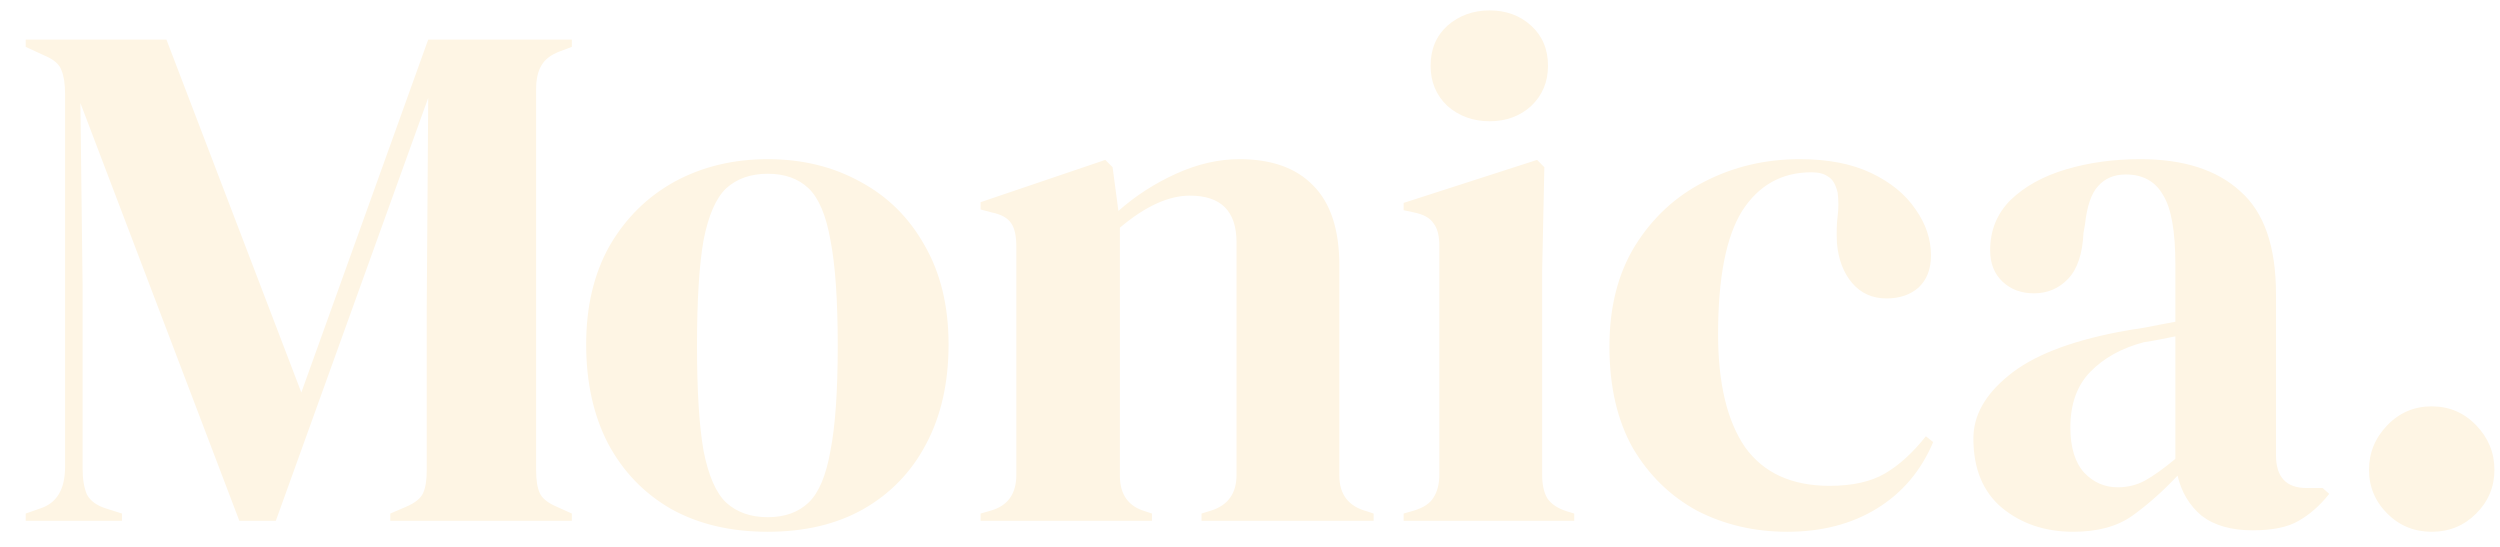
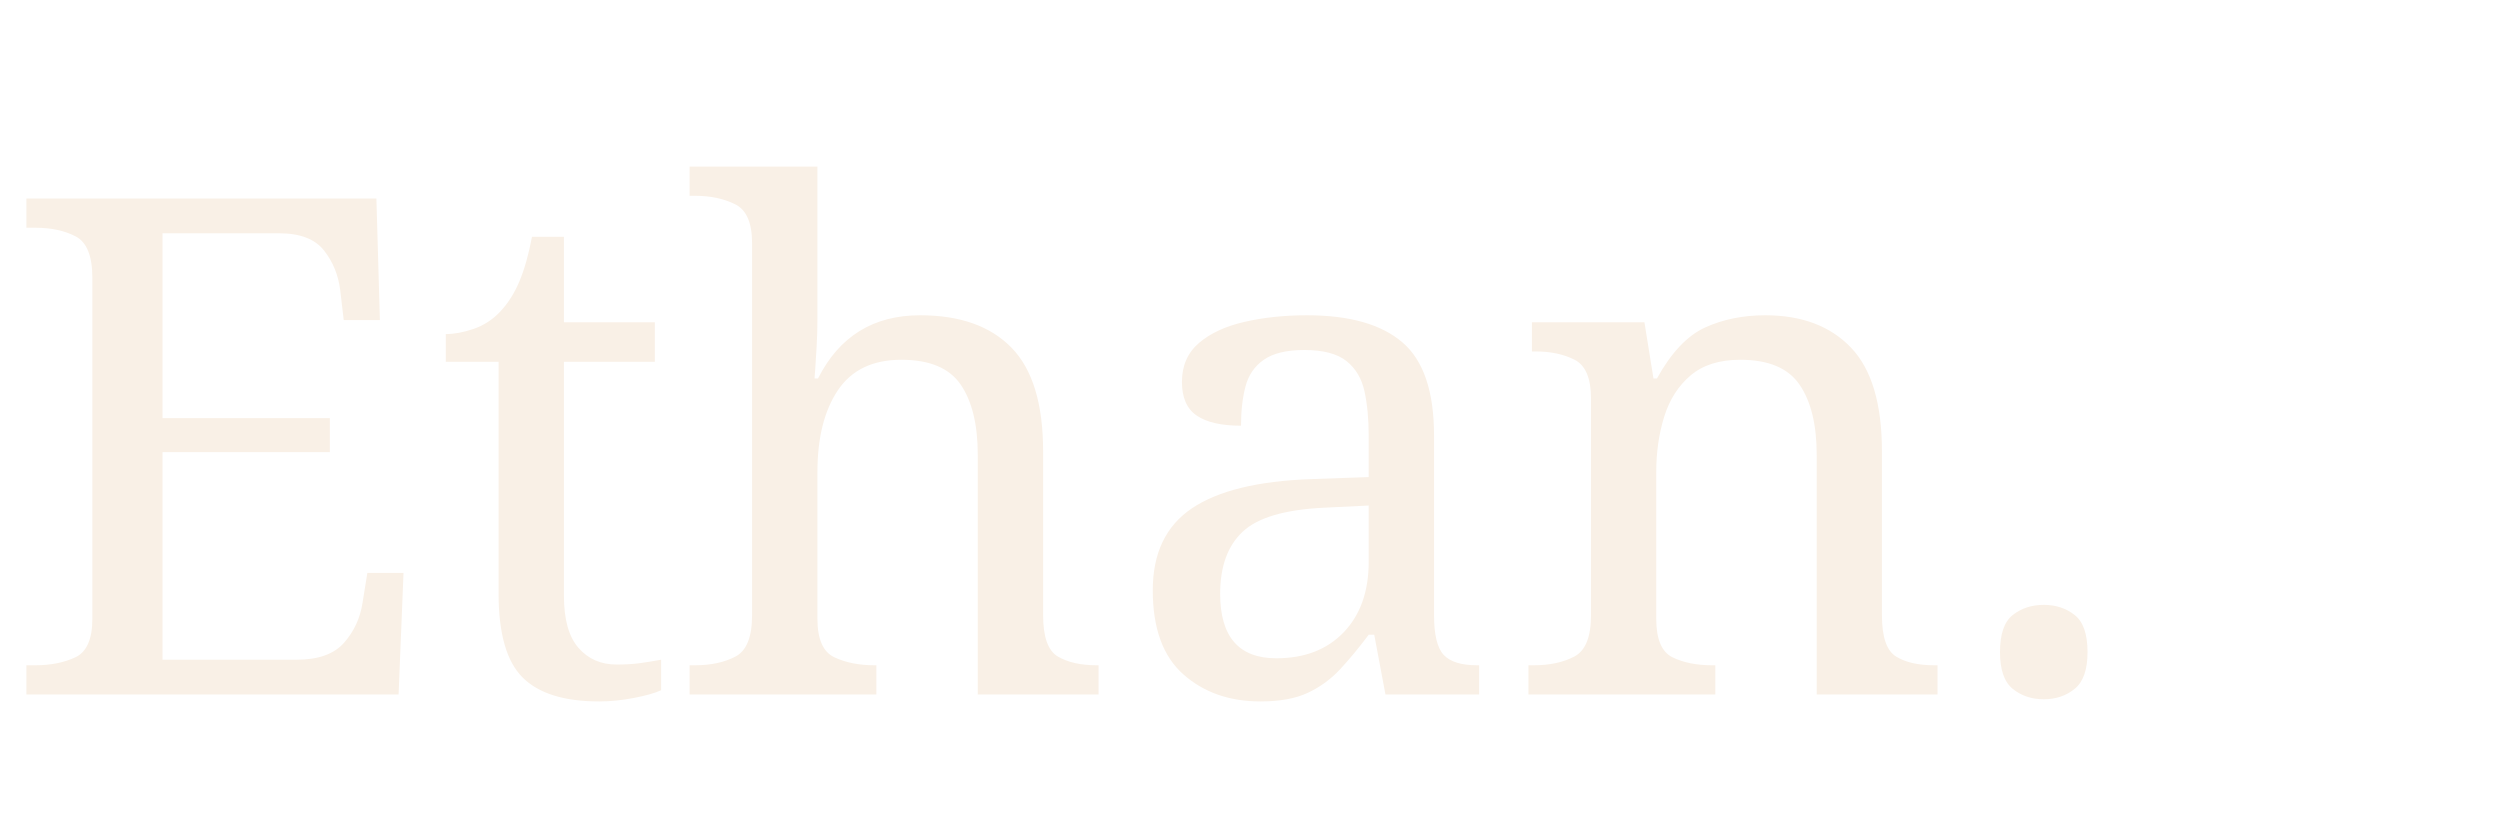
- <svg xmlns="http://www.w3.org/2000/svg" width="96" height="21" viewBox="0 0 96 21" fill="none">
-   <path d="M0.987 20V19.72L1.547 19.524C2.182 19.319 2.499 18.787 2.499 17.928V3.592C2.499 3.219 2.452 2.92 2.359 2.696C2.284 2.472 2.07 2.285 1.715 2.136L0.987 1.8V1.52H6.391L11.571 15.072L16.443 1.52H21.959V1.8L21.511 1.968C21.156 2.099 20.914 2.285 20.783 2.528C20.652 2.752 20.587 3.051 20.587 3.424V18.068C20.587 18.441 20.634 18.731 20.727 18.936C20.82 19.141 21.044 19.319 21.399 19.468L21.959 19.72V20H14.987V19.72L15.575 19.468C15.93 19.319 16.154 19.141 16.247 18.936C16.34 18.731 16.387 18.441 16.387 18.068V11.768L16.443 3.76L10.591 20H9.191L3.087 3.956L3.171 10.928V17.984C3.171 18.395 3.227 18.731 3.339 18.992C3.47 19.235 3.712 19.412 4.067 19.524L4.683 19.72V20H0.987ZM29.481 20.42C28.063 20.42 26.831 20.131 25.785 19.552C24.74 18.955 23.928 18.115 23.349 17.032C22.789 15.949 22.509 14.68 22.509 13.224C22.509 11.768 22.808 10.508 23.405 9.444C24.021 8.38 24.852 7.559 25.897 6.98C26.961 6.401 28.156 6.112 29.481 6.112C30.807 6.112 31.992 6.401 33.037 6.98C34.083 7.54 34.904 8.352 35.501 9.416C36.117 10.48 36.425 11.749 36.425 13.224C36.425 14.699 36.136 15.977 35.557 17.06C34.997 18.124 34.195 18.955 33.149 19.552C32.123 20.131 30.9 20.42 29.481 20.42ZM29.481 19.86C30.135 19.86 30.657 19.673 31.049 19.3C31.441 18.927 31.721 18.264 31.889 17.312C32.076 16.36 32.169 15.016 32.169 13.28C32.169 11.525 32.076 10.172 31.889 9.22C31.721 8.268 31.441 7.605 31.049 7.232C30.657 6.859 30.135 6.672 29.481 6.672C28.828 6.672 28.296 6.859 27.885 7.232C27.493 7.605 27.204 8.268 27.017 9.22C26.849 10.172 26.765 11.525 26.765 13.28C26.765 15.016 26.849 16.36 27.017 17.312C27.204 18.264 27.493 18.927 27.885 19.3C28.296 19.673 28.828 19.86 29.481 19.86ZM37.655 20V19.72L38.047 19.608C38.7 19.421 39.027 18.964 39.027 18.236V9.472C39.027 9.061 38.962 8.763 38.831 8.576C38.7 8.371 38.448 8.231 38.075 8.156L37.655 8.044V7.764L42.443 6.14L42.723 6.42L42.947 8.1C43.6 7.521 44.338 7.045 45.159 6.672C45.98 6.299 46.792 6.112 47.595 6.112C48.827 6.112 49.77 6.448 50.423 7.12C51.095 7.792 51.431 8.819 51.431 10.2V18.264C51.431 18.992 51.786 19.449 52.495 19.636L52.747 19.72V20H46.139V19.72L46.503 19.608C47.156 19.403 47.483 18.945 47.483 18.236V9.304C47.483 8.109 46.886 7.512 45.691 7.512C44.87 7.512 43.974 7.923 43.003 8.744V18.264C43.003 18.992 43.33 19.449 43.983 19.636L44.235 19.72V20H37.655ZM57.203 4.656C56.568 4.656 56.027 4.46 55.579 4.068C55.149 3.657 54.935 3.144 54.935 2.528C54.935 1.893 55.149 1.38 55.579 0.988C56.027 0.596 56.568 0.4 57.203 0.4C57.837 0.4 58.369 0.596 58.799 0.988C59.228 1.38 59.443 1.893 59.443 2.528C59.443 3.144 59.228 3.657 58.799 4.068C58.369 4.46 57.837 4.656 57.203 4.656ZM53.899 20V19.72L54.291 19.608C54.664 19.496 54.916 19.328 55.047 19.104C55.196 18.88 55.271 18.581 55.271 18.208V9.444C55.271 9.052 55.196 8.763 55.047 8.576C54.916 8.371 54.664 8.231 54.291 8.156L53.899 8.072V7.792L59.023 6.14L59.303 6.42L59.219 10.396V18.236C59.219 18.609 59.284 18.908 59.415 19.132C59.564 19.356 59.816 19.524 60.171 19.636L60.451 19.72V20H53.899ZM68.634 20.42C67.365 20.42 66.208 20.149 65.162 19.608C64.136 19.048 63.314 18.245 62.698 17.2C62.101 16.136 61.802 14.839 61.802 13.308C61.802 11.796 62.129 10.508 62.782 9.444C63.454 8.361 64.341 7.54 65.442 6.98C66.562 6.401 67.785 6.112 69.11 6.112C70.193 6.112 71.108 6.289 71.854 6.644C72.601 6.999 73.17 7.465 73.562 8.044C73.954 8.604 74.15 9.192 74.15 9.808C74.15 10.331 73.992 10.741 73.674 11.04C73.357 11.32 72.946 11.46 72.442 11.46C71.901 11.46 71.462 11.264 71.126 10.872C70.79 10.48 70.594 9.967 70.538 9.332C70.52 8.921 70.529 8.576 70.566 8.296C70.604 7.997 70.604 7.699 70.566 7.4C70.492 7.083 70.37 6.877 70.202 6.784C70.053 6.672 69.838 6.616 69.558 6.616C68.42 6.616 67.533 7.111 66.898 8.1C66.282 9.089 65.974 10.667 65.974 12.832C65.974 14.717 66.32 16.164 67.01 17.172C67.72 18.161 68.802 18.656 70.258 18.656C71.136 18.656 71.845 18.497 72.386 18.18C72.928 17.863 73.45 17.387 73.954 16.752L74.234 16.976C73.768 18.077 73.049 18.927 72.078 19.524C71.108 20.121 69.96 20.42 68.634 20.42ZM79.614 20.42C78.531 20.42 77.617 20.112 76.87 19.496C76.142 18.88 75.778 17.993 75.778 16.836C75.778 15.959 76.226 15.156 77.122 14.428C78.018 13.681 79.427 13.121 81.35 12.748C81.649 12.692 81.985 12.636 82.358 12.58C82.731 12.505 83.124 12.431 83.534 12.356V10.144C83.534 8.875 83.376 7.988 83.058 7.484C82.76 6.961 82.284 6.7 81.63 6.7C81.182 6.7 80.828 6.849 80.566 7.148C80.305 7.428 80.137 7.923 80.062 8.632L80.006 8.94C79.969 9.743 79.773 10.331 79.418 10.704C79.064 11.077 78.625 11.264 78.102 11.264C77.617 11.264 77.216 11.115 76.898 10.816C76.581 10.517 76.422 10.116 76.422 9.612C76.422 8.847 76.683 8.203 77.206 7.68C77.748 7.157 78.457 6.765 79.334 6.504C80.212 6.243 81.163 6.112 82.19 6.112C83.852 6.112 85.13 6.523 86.026 7.344C86.941 8.147 87.398 9.463 87.398 11.292V17.48C87.398 18.32 87.79 18.74 88.574 18.74H89.19L89.442 18.964C89.088 19.412 88.695 19.757 88.266 20C87.856 20.243 87.267 20.364 86.502 20.364C85.681 20.364 85.028 20.177 84.542 19.804C84.076 19.412 83.767 18.899 83.618 18.264C83.058 18.861 82.48 19.375 81.882 19.804C81.303 20.215 80.547 20.42 79.614 20.42ZM81.322 18.712C81.695 18.712 82.041 18.628 82.358 18.46C82.694 18.273 83.086 17.993 83.534 17.62V12.916C83.347 12.953 83.161 12.991 82.974 13.028C82.787 13.065 82.573 13.103 82.33 13.14C81.472 13.364 80.781 13.747 80.258 14.288C79.754 14.811 79.502 15.52 79.502 16.416C79.502 17.181 79.68 17.76 80.034 18.152C80.389 18.525 80.818 18.712 81.322 18.712ZM93.378 20.42C92.706 20.42 92.137 20.187 91.67 19.72C91.204 19.253 90.97 18.693 90.97 18.04C90.97 17.387 91.204 16.817 91.67 16.332C92.137 15.847 92.706 15.604 93.378 15.604C94.05 15.604 94.62 15.847 95.086 16.332C95.553 16.817 95.786 17.387 95.786 18.04C95.786 18.693 95.553 19.253 95.086 19.72C94.62 20.187 94.05 20.42 93.378 20.42Z" fill="#FEF5E4" />
+ <svg xmlns="http://www.w3.org/2000/svg" baseProfile="full" height="108px" version="1.1" width="324px">
+   <defs />
+   <text fill="#f9f0e6" font-family="Georgia" font-size="90px" x="0" y="90">Ethan.</text>
</svg>
